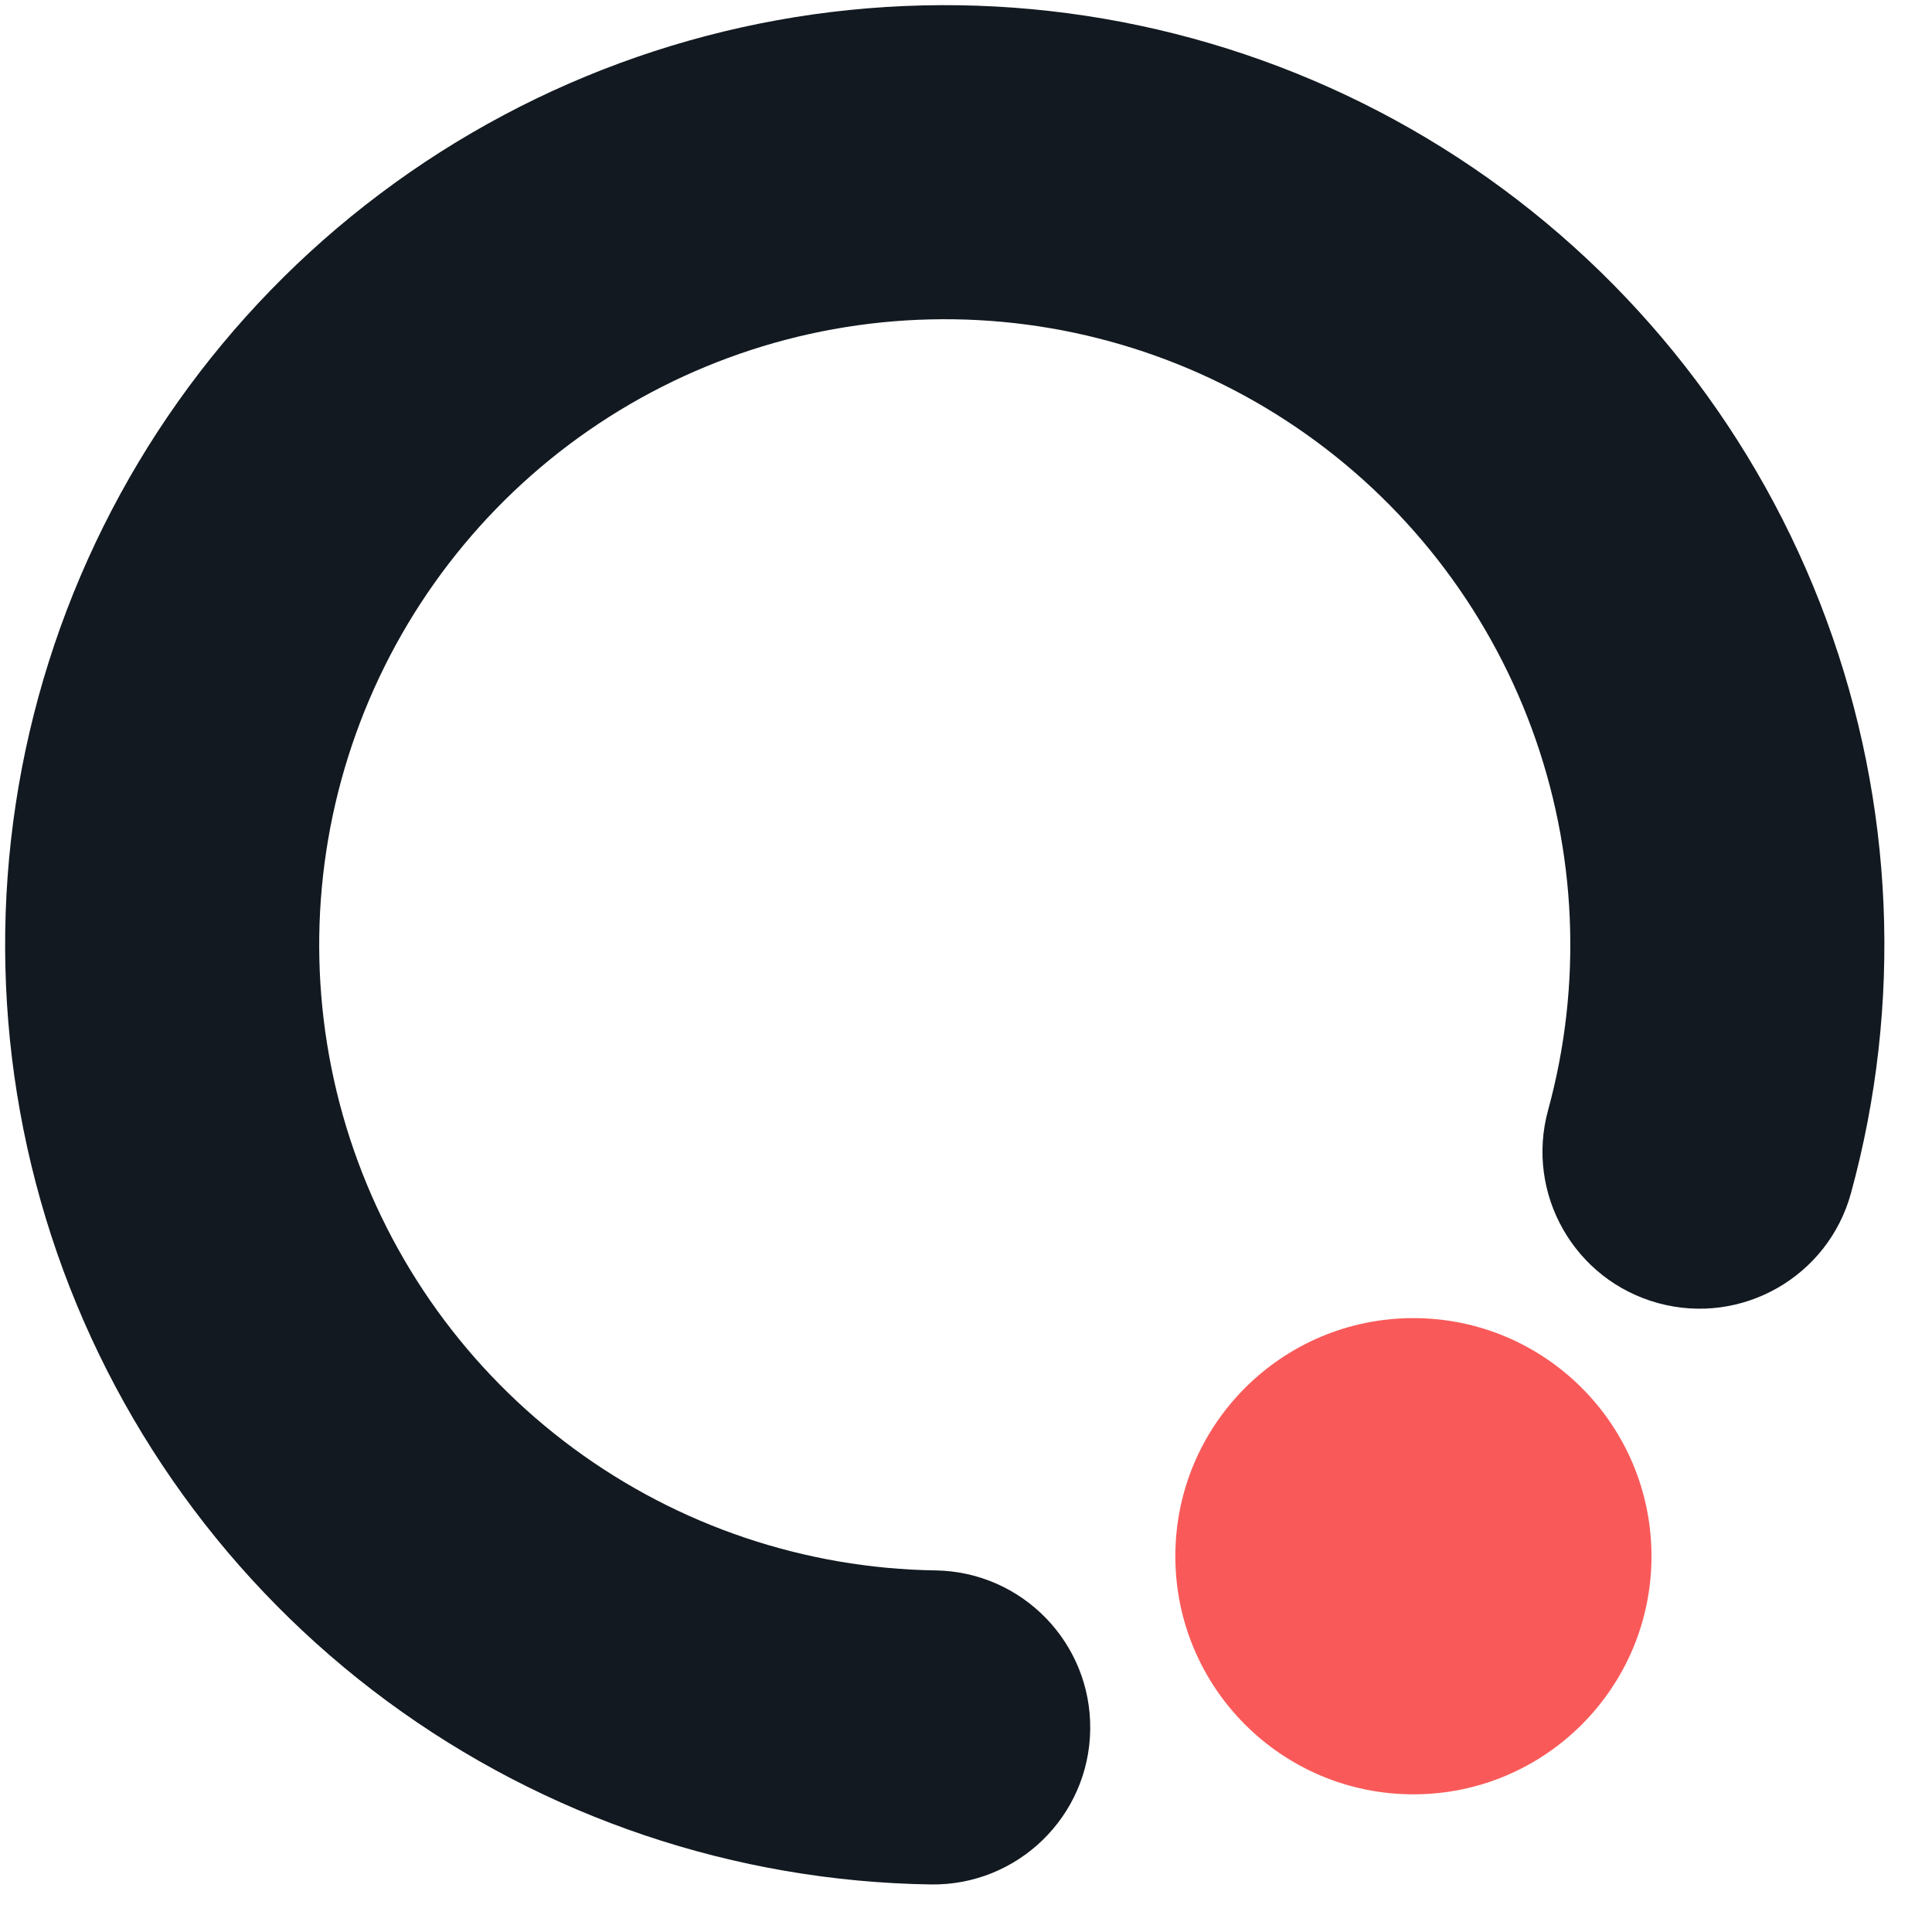
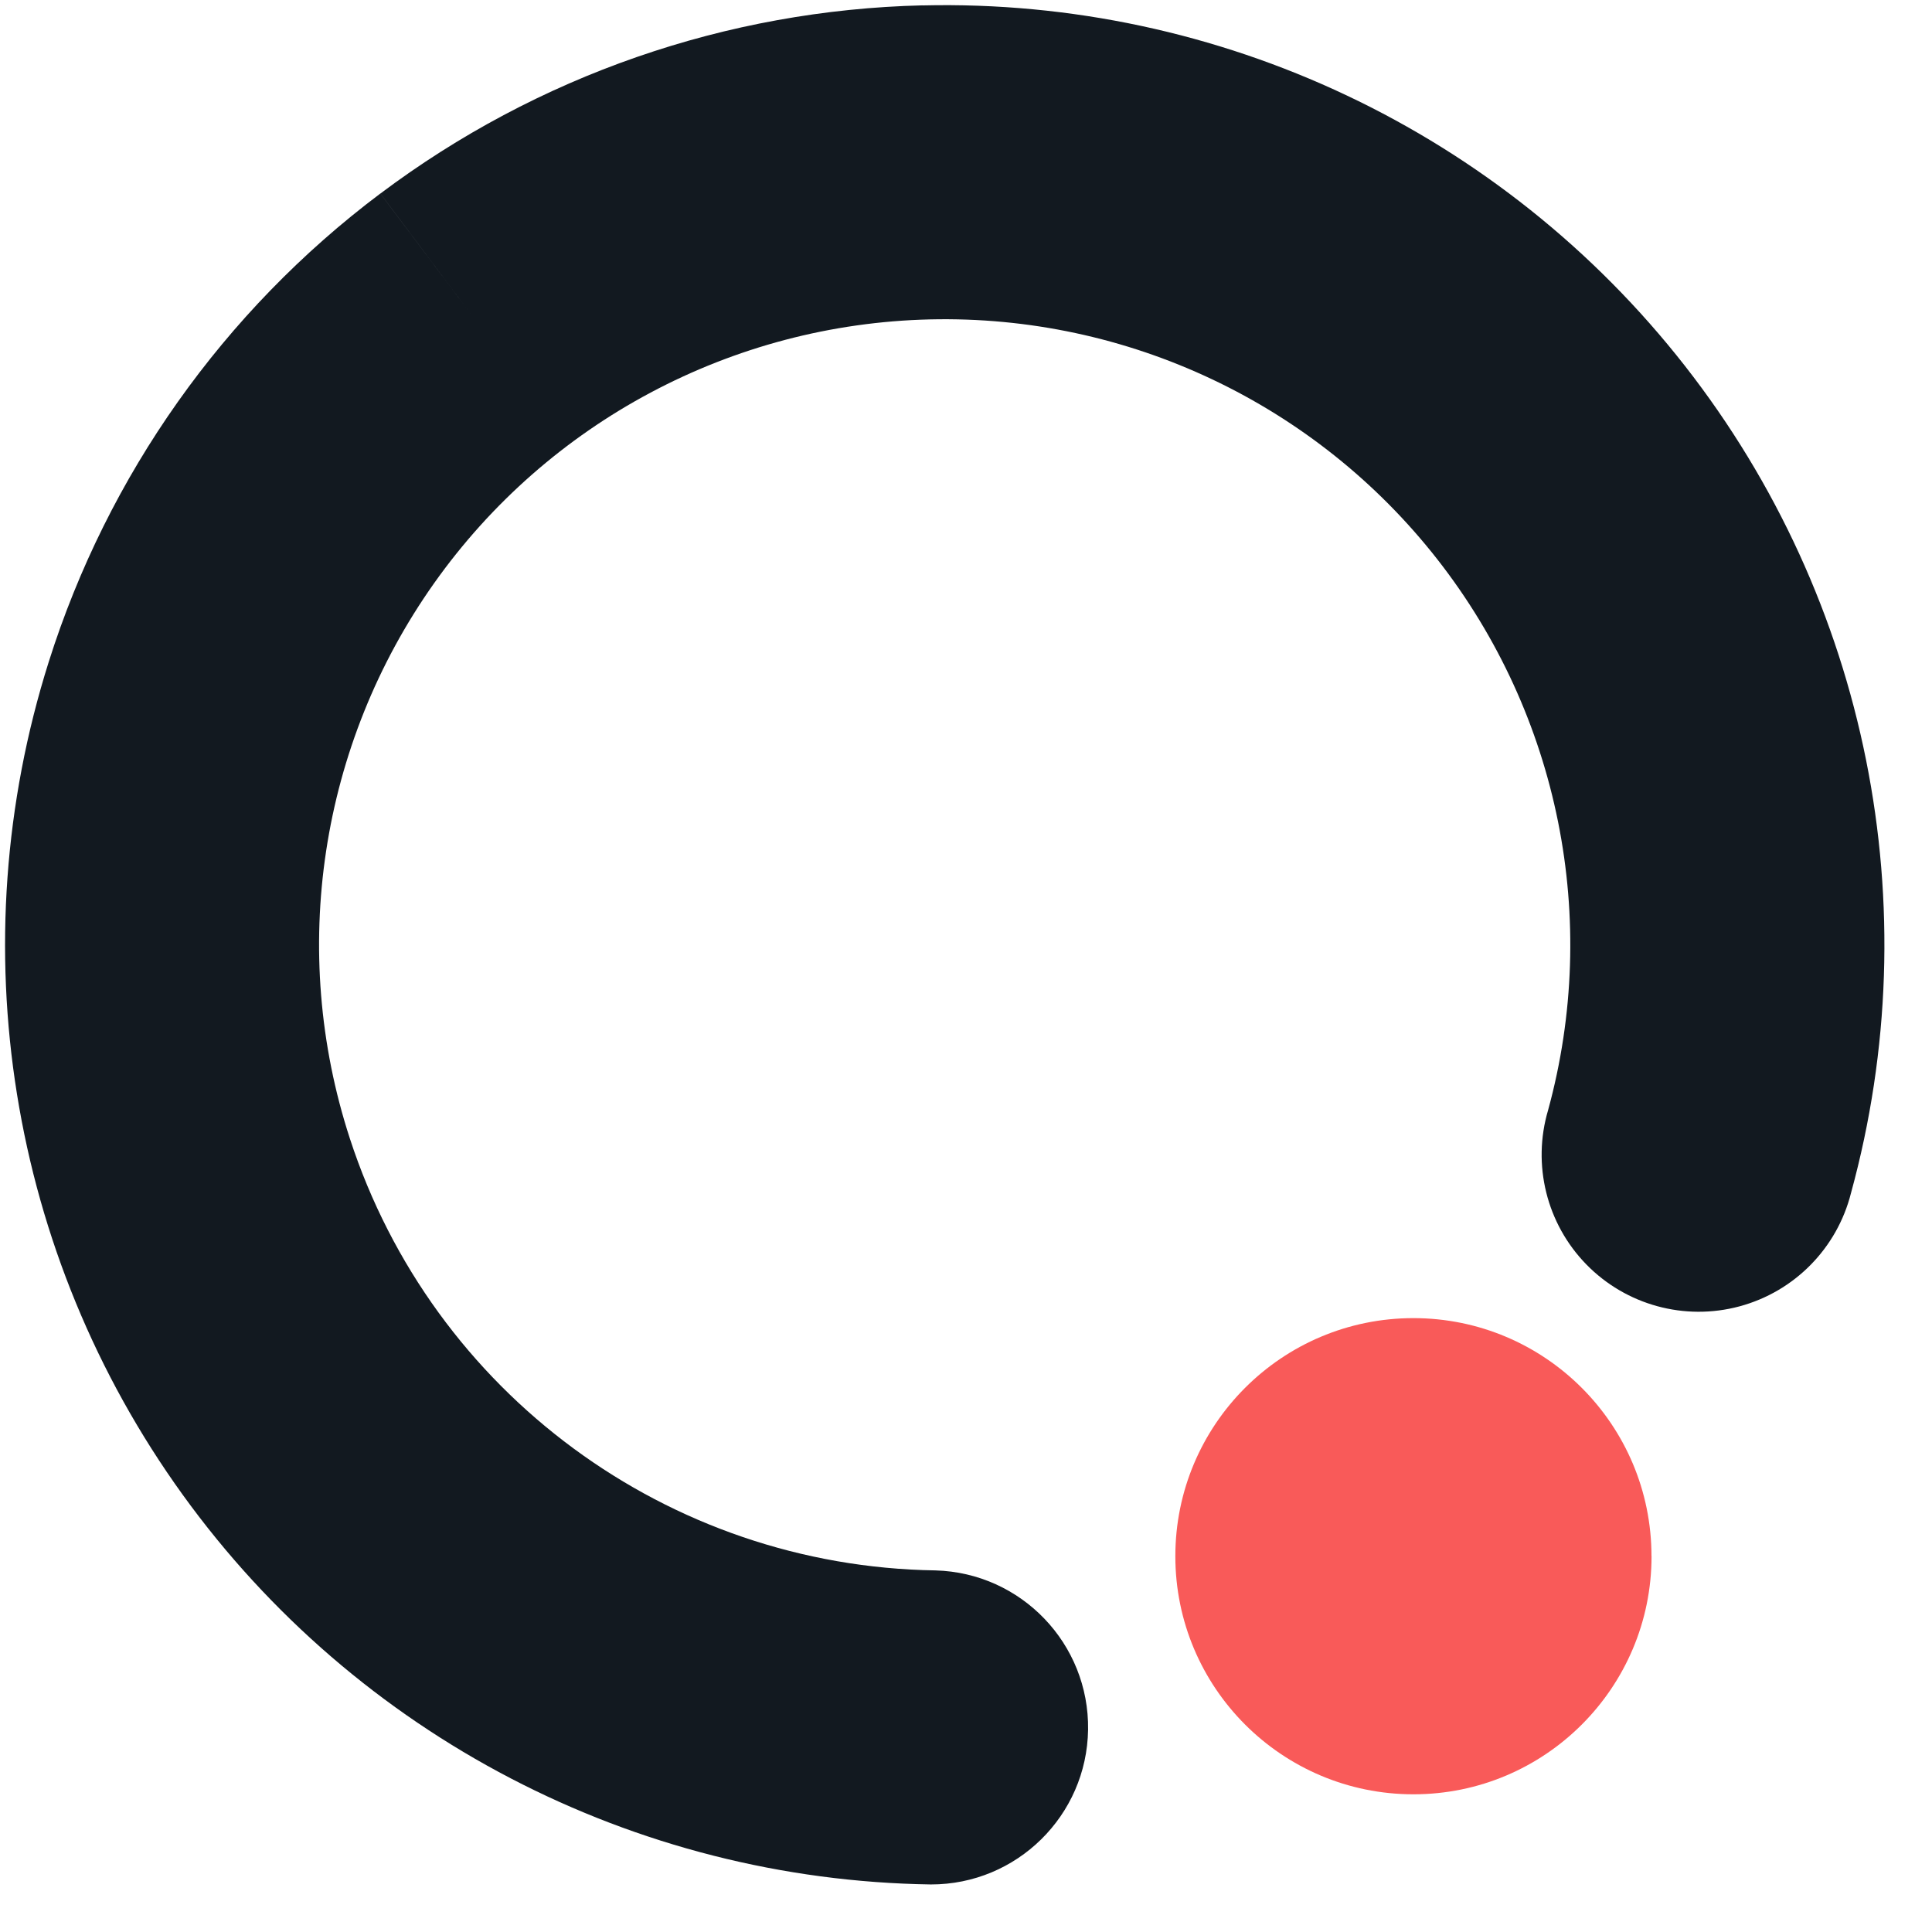
- <svg xmlns="http://www.w3.org/2000/svg" width="31" height="31" viewBox="0 0 31 31" fill="none">
-   <path fill-rule="evenodd" clip-rule="evenodd" d="M14.802 0.087C17.945 0.012 21.033 0.922 23.634 2.69C26.234 4.458 28.217 6.994 29.305 9.944C30.393 12.895 30.531 16.111 29.7 19.144C29.333 20.486 27.947 21.276 26.605 20.909C25.262 20.541 24.472 19.155 24.84 17.813C25.393 15.793 25.301 13.652 24.577 11.688C23.852 9.723 22.532 8.034 20.801 6.858C19.07 5.681 17.014 5.075 14.921 5.125C12.829 5.174 10.804 5.877 9.13 7.134C7.457 8.392 6.218 10.141 5.588 12.138C4.957 14.134 4.967 16.278 5.615 18.269C6.263 20.259 7.517 21.998 9.202 23.24C10.887 24.483 12.918 25.167 15.011 25.198C16.402 25.219 17.514 26.363 17.493 27.755C17.473 29.146 16.328 30.257 14.937 30.237C11.793 30.19 8.742 29.162 6.211 27.296C3.681 25.43 1.797 22.819 0.823 19.829C-0.15 16.839 -0.165 13.619 0.782 10.621C1.729 7.622 3.589 4.994 6.103 3.106L7.617 5.12L6.103 3.106C8.617 1.217 11.658 0.161 14.802 0.087Z" fill="#121920" />
-   <path d="M26.499 24.971C26.499 27.08 24.789 28.791 22.679 28.791C20.569 28.791 18.859 27.08 18.859 24.971C18.859 22.861 20.569 21.15 22.679 21.15C24.789 21.15 26.499 22.861 26.499 24.971Z" fill="#F95A59" />
+ <svg xmlns="http://www.w3.org/2000/svg" width="31" height="31" fill="none">
+   <path fill="#121920" fill-rule="evenodd" d="M14.802.087A15.076 15.076 0 0 1 29.7 19.144a2.52 2.52 0 1 1-4.86-1.331A10.04 10.04 0 0 0 14.92 5.125a10.036 10.036 0 0 0-9.306 13.144 10.038 10.038 0 0 0 9.396 6.929 2.52 2.52 0 0 1-.074 5.039A15.076 15.076 0 0 1 .782 10.62a15.078 15.078 0 0 1 5.321-7.515L7.617 5.12 6.103 3.106a15.076 15.076 0 0 1 8.699-3.02Z" clip-rule="evenodd" />
+   <path fill="#F95A59" d="M26.5 24.97a3.82 3.82 0 1 1-7.641 0 3.82 3.82 0 0 1 7.64 0Z" />
</svg>
